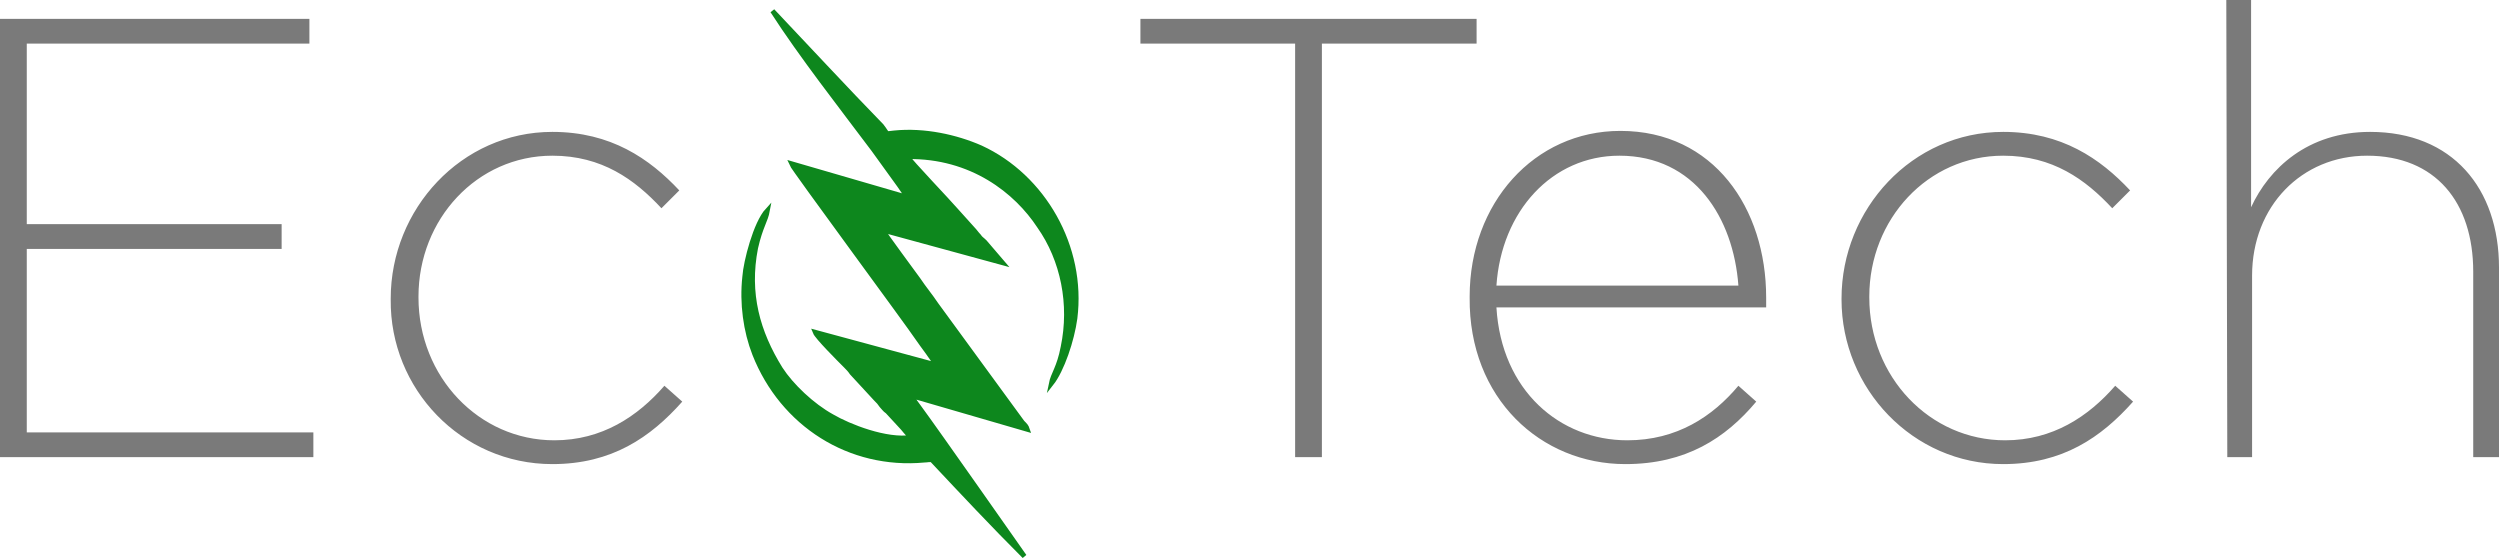
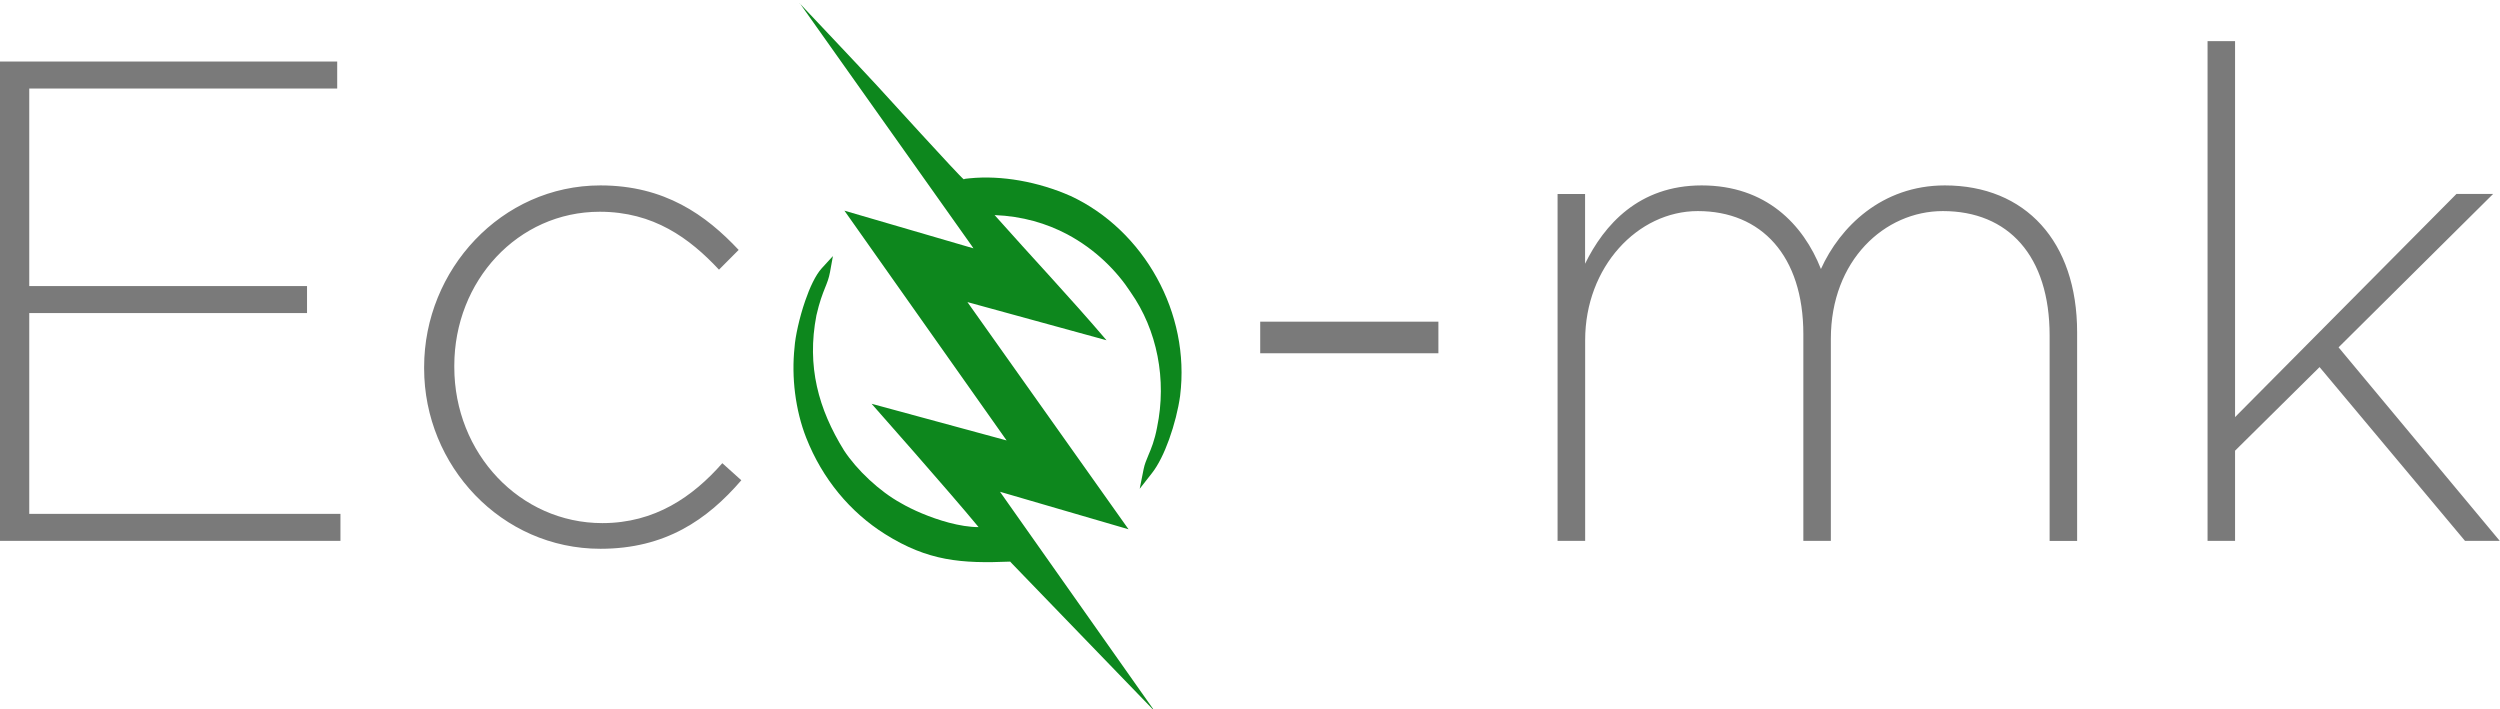
- <svg xmlns="http://www.w3.org/2000/svg" version="1.1" id="Слой_1" x="0px" y="0px" viewBox="0 0 252.1 56.2" style="enable-background:new 0 0 252.1 56.2;" xml:space="preserve">
-   <style type="text/css">
- 	.st0{fill:#7A7A7A;}
- 	.st1{fill-rule:evenodd;clip-rule:evenodd;fill:#0D871D;stroke:#0D871D;stroke-width:0.48;stroke-miterlimit:10;}
- </style>
-   <g id="Слой_x0020_1">
-     <path class="st0" d="M0,46.1h31.6v-2.5H2.7V25.1h25.7v-2.5H2.7V4.4h28.5V1.9H0C0,1.9,0,46.1,0,46.1z M55.7,46.8   c6,0,9.9-2.7,13.1-6.3L67,38.9c-2.7,3.1-6.3,5.5-11.1,5.5c-7.6,0-13.7-6.4-13.7-14.4v-0.1c0-7.8,5.9-14.2,13.5-14.2   c5,0,8.3,2.4,11,5.3l1.8-1.8c-3-3.2-6.9-5.9-12.8-5.9c-9.2,0-16.3,7.8-16.3,16.8v0.1C39.3,39.2,46.5,46.8,55.7,46.8z M130.6,46.1   h2.7V4.4h15.6V1.9H115v2.5h15.6V46.1z M163.9,46.8c6.1,0,10.1-2.6,13.2-6.3l-1.8-1.6c-2.6,3.1-6.2,5.5-11.2,5.5   c-6.8,0-12.7-5-13.2-13.4h27.2v-1c0-9-5.3-16.8-14.7-16.8c-8.7,0-15.2,7.3-15.2,16.7v0.1C148.1,40.2,155.4,46.8,163.9,46.8   L163.9,46.8z M150.9,28.8c0.5-7.5,5.6-13.1,12.4-13.1c7.6,0,11.5,6.3,12,13.1H150.9z M202,46.8c6,0,9.9-2.7,13.1-6.3l-1.8-1.6   c-2.7,3.1-6.3,5.5-11.1,5.5c-7.6,0-13.7-6.4-13.7-14.4v-0.1c0-7.8,5.9-14.2,13.5-14.2c5,0,8.3,2.4,11,5.3l1.8-1.8   c-3-3.2-6.9-5.9-12.8-5.9c-9.2,0-16.3,7.8-16.3,16.8v0.1C185.7,39.2,192.9,46.8,202,46.8L202,46.8z M224.6,46.1h2.5V27.8   c0-7,5-12.1,11.6-12.1c6.9,0,10.7,4.7,10.7,11.7v18.7h2.6V27c0-8-4.7-13.7-13-13.7c-6.3,0-10.2,3.7-12,7.6V0h-2.5L224.6,46.1   L224.6,46.1z" />
-     <path class="st1" d="M77.9,1.1c2.9,4.5,6.9,9.6,10.2,14l2.6,3.6c0.2,0.3,0.7,1,0.8,1.2l-11.7-3.4C80,17,91.6,32.7,92.6,34.2   c0.4,0.6,1.5,2,1.8,2.6l-12.2-3.3c0.2,0.5,2.4,2.7,3.1,3.4c0.2,0.2,0.4,0.4,0.6,0.7l2.4,2.6c0.3,0.3,0.4,0.4,0.6,0.7   c0.2,0.2,0.3,0.4,0.6,0.6l1.2,1.3c0.5,0.5,0.8,1,1.2,1.3c-2.5,0.4-6.3-1.1-8-2.1c-2-1.1-4.1-3.1-5.2-4.8c-2.3-3.7-3.4-7.6-2.5-12.2   c0.5-2.2,1-2.7,1.2-3.8c-1.2,1.3-2.2,5.2-2.3,6.7c-0.3,2.7,0.1,5.5,1,7.8c2.8,7.1,9.6,11.4,17.1,10.7c0.3,0,0.6-0.1,0.8,0   c3.1,3.3,6.1,6.5,9.3,9.7c-0.5-0.7-8.9-12.7-10.6-15c-0.2-0.3-0.7-0.9-0.8-1.2l11.7,3.4c-0.1-0.3-0.2-0.4-0.5-0.7l-8.7-11.9   c-0.6-0.9-1.2-1.6-1.8-2.5c-0.5-0.7-3.4-4.6-3.6-5l12.1,3.3l-1.8-2.1c-0.3-0.3-0.4-0.3-0.6-0.6c-0.2-0.2-0.4-0.5-0.6-0.7l-1.8-2   c-0.5-0.6-4.6-4.9-4.8-5.3c6.5-0.1,11,3.5,13.3,7c2.4,3.4,3.3,7.9,2.4,12.2c-0.4,2.1-1,2.7-1.2,3.7c1.1-1.4,2.1-4.4,2.4-6.6   c0.9-7.2-3.2-14.3-9.5-17.2c-2.5-1.1-5.7-1.8-8.7-1.5c-1,0.1-0.6,0.2-1.3-0.7C85.2,8.9,81.6,5,77.9,1.1z" />
-   </g>
+ <svg xmlns="http://www.w3.org/2000/svg" xml:space="preserve" width="299.974mm" height="85.005mm" version="1.1" style="shape-rendering:geometricPrecision; text-rendering:geometricPrecision; image-rendering:optimizeQuality; fill-rule:evenodd; clip-rule:evenodd" viewBox="0 0 29997 8499">
+   <path fill="#0D871D" d="M9594 38l418 443c195,206 352,374 508,542 67,72 1006,1107 1043,1127 5,3 4,-4 23,-6 9,-1 21,-3 46,-5 199,-20 403,-8 600,26 217,38 426,103 607,183l1 0c442,204 806,558 1042,987 232,421 340,915 278,1413l0 1c-22,160 -70,350 -132,522 -58,161 -129,307 -205,404l-148 189 47 -235c12,-61 33,-109 57,-167 33,-78 74,-173 105,-337l0 -1c59,-284 59,-576 5,-852 -54,-277 -163,-539 -321,-764l-1 -2c-167,-256 -423,-515 -761,-695 -247,-131 -538,-218 -872,-231 449,506 905,988 1343,1502l-1669 -458 1933 2726 -1542 -450c9,12 17,24 23,33l1836 2604 -1711 -1771 -26 -28c-587,24 -984,-5 -1503,-331 -416,-262 -750,-660 -945,-1156 -64,-163 -109,-345 -133,-533 -23,-182 -26,-370 -6,-555 8,-121 56,-347 127,-553 55,-160 124,-310 200,-393l133 -145 -35 193c-13,72 -34,125 -60,189 -30,75 -66,167 -103,329 -59,305 -53,587 6,853 59,267 172,520 324,766 74,114 182,240 305,354 118,110 250,209 379,280l2 1c129,76 348,174 575,234 122,32 244,53 355,53l-6 -7 0 0c-329,-400 -1278,-1473 -1278,-1473l1620 440 -1946 -2757 1548 452c-10,-14 -18,-26 -23,-34l-2063 -2910z" />
+   <path fill="#7A7A7A" fill-rule="nonzero" d="M-3 6489l4088 0 0 -324 -3734 0 0 -2409 3333 0 0 -324 -3333 0 0 -2370 3695 0 0 -324 -4048 0 0 5751zm7208 95c778,0 1281,-348 1690,-822l-228 -205c-354,403 -810,719 -1439,719 -990,0 -1777,-837 -1777,-1872l0 -16c0,-1019 763,-1848 1745,-1848 645,0 1077,316 1431,695l236 -237c-393,-419 -888,-774 -1659,-774 -1187,0 -2115,1011 -2115,2180l0 16c0,1169 928,2164 2115,2164zm7916 -2346l2138 0 0 -379 -2138 0 0 379zm3569 2251l330 0 0 -2409c0,-877 629,-1548 1352,-1548 763,0 1266,537 1266,1477l0 2480 330 0 0 -2425c0,-940 645,-1532 1344,-1532 786,0 1281,537 1281,1493l0 2465 330 0 0 -2504c0,-1090 -621,-1762 -1588,-1762 -755,0 -1258,498 -1486,1003 -212,-537 -660,-1003 -1431,-1003 -755,0 -1171,474 -1399,940l0 -837 -330 0 0 4163zm7798 0l330 0 0 -1082 1014 -1003 1745 2085 417 0 -1934 -2322 1855 -1841 -440 0 -2657 2678 0 -4511 -330 0 0 5996z" />
</svg>
